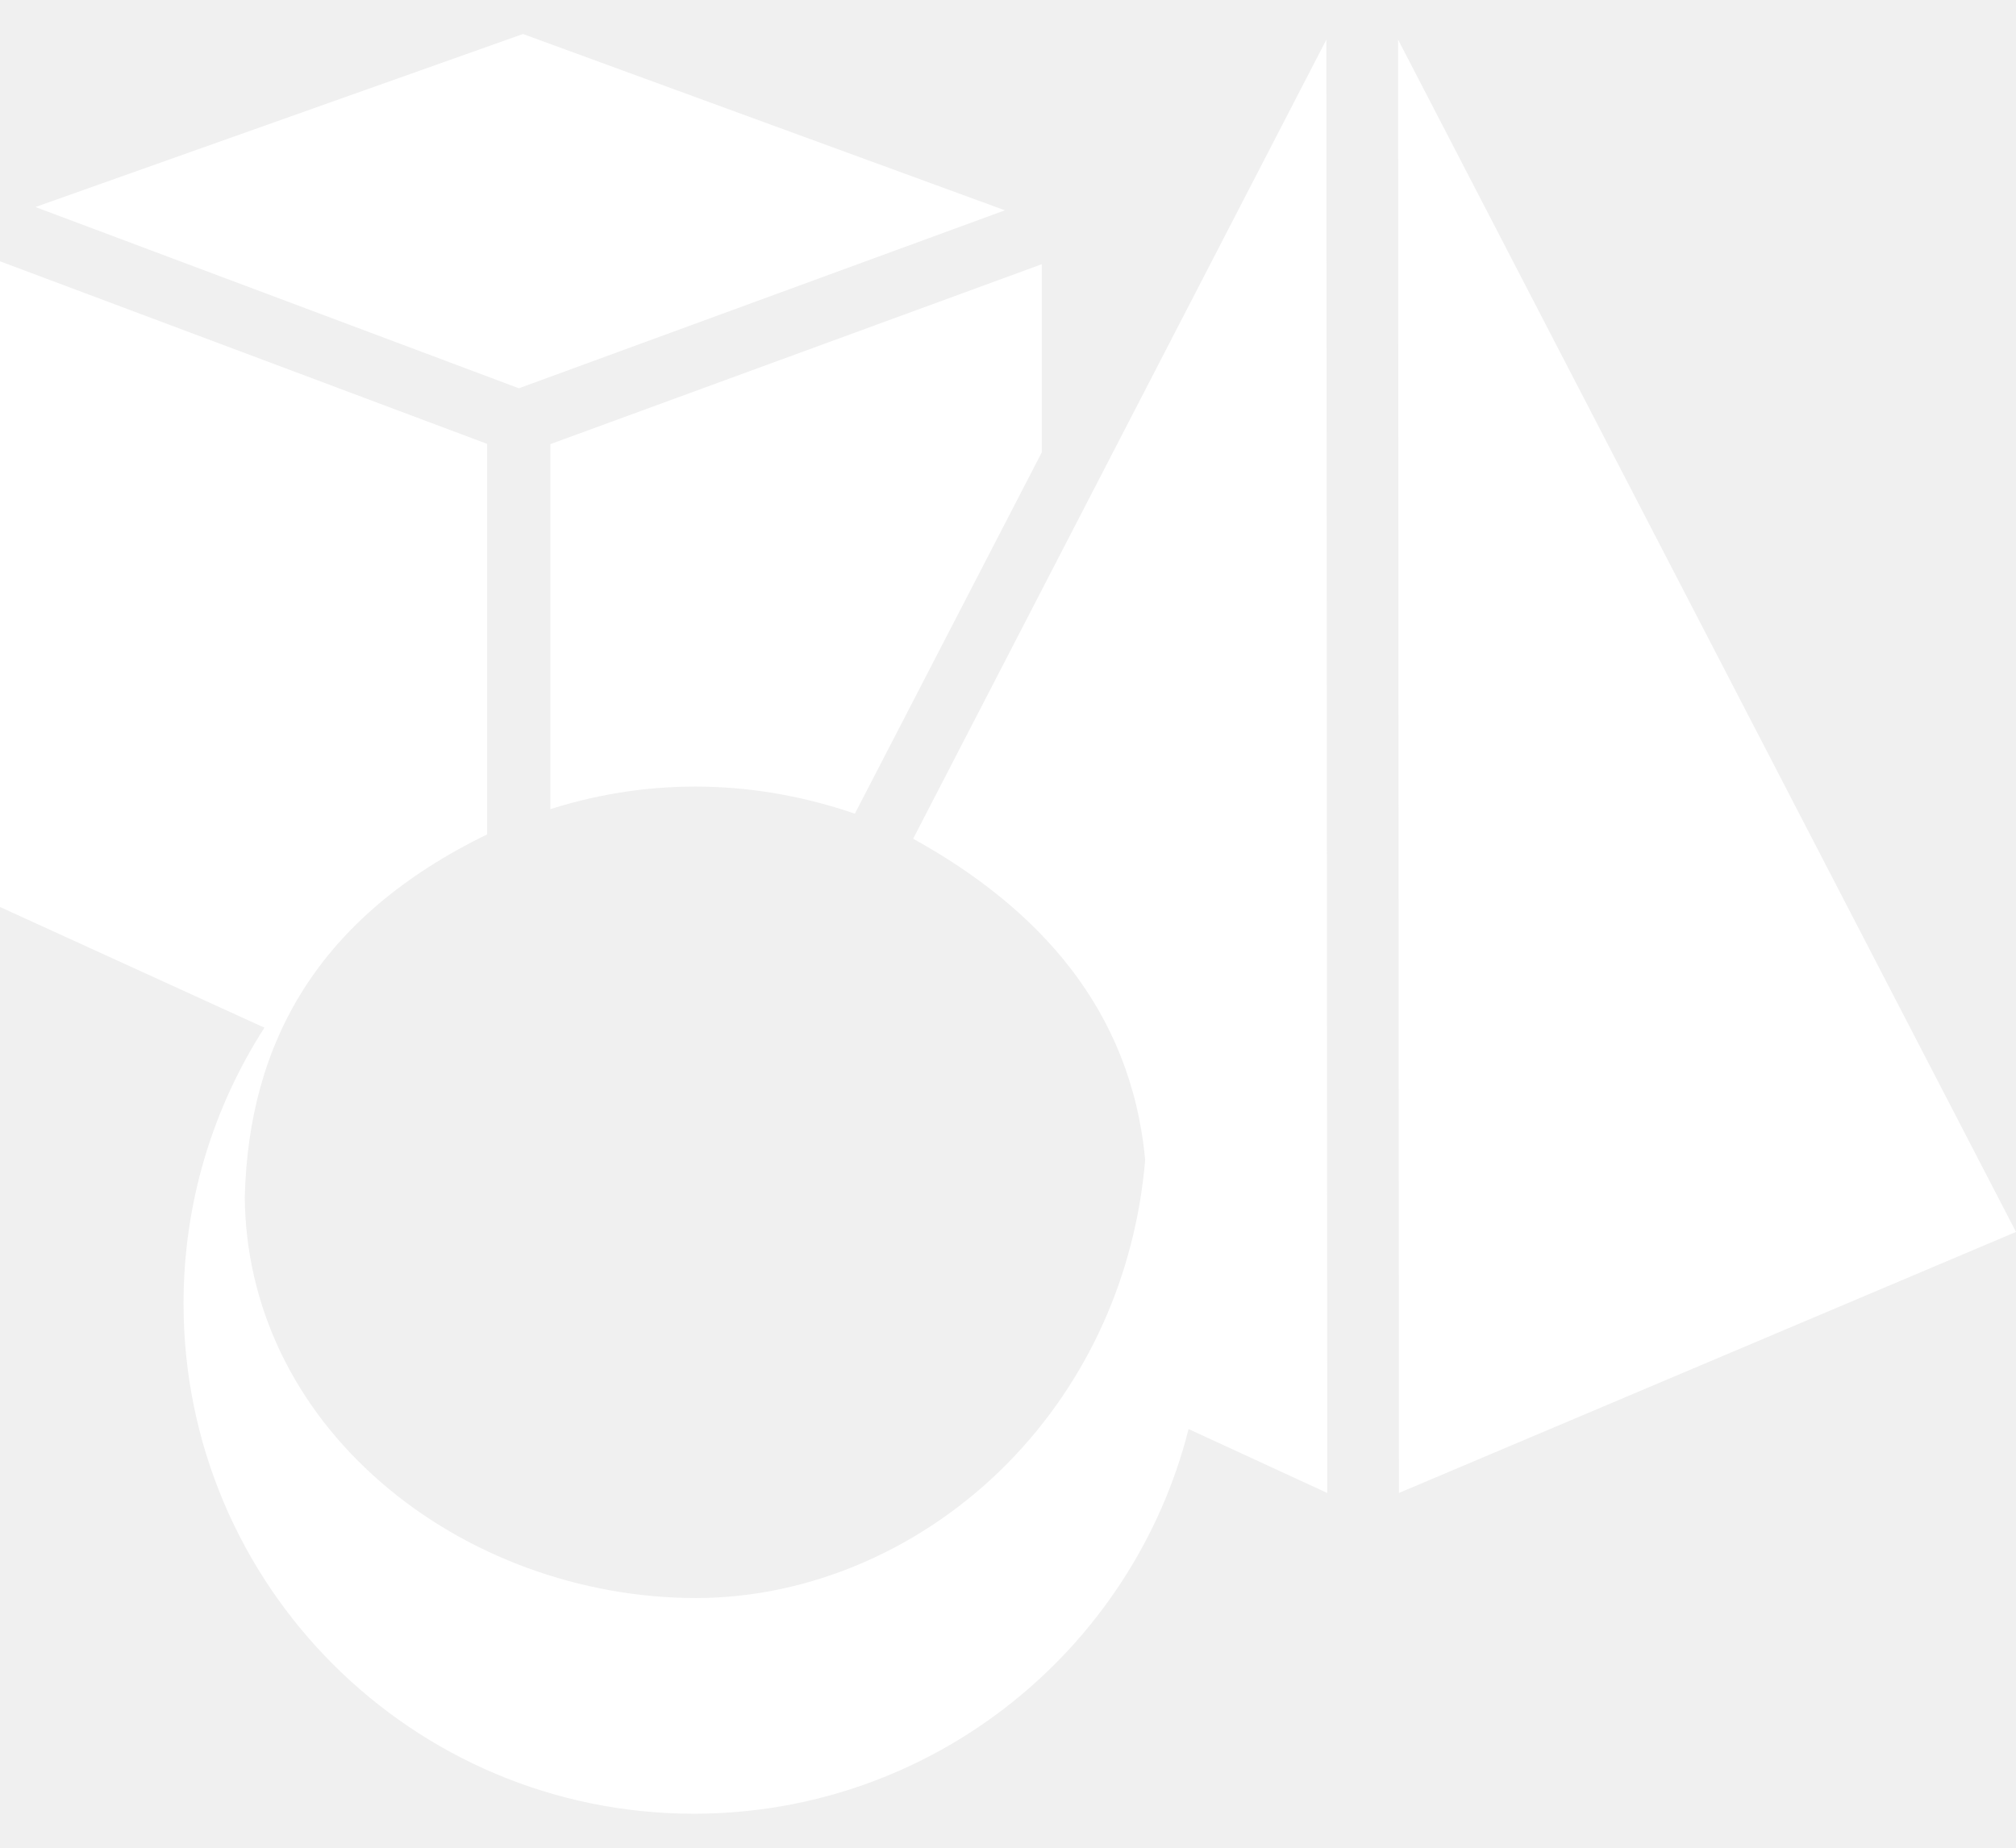
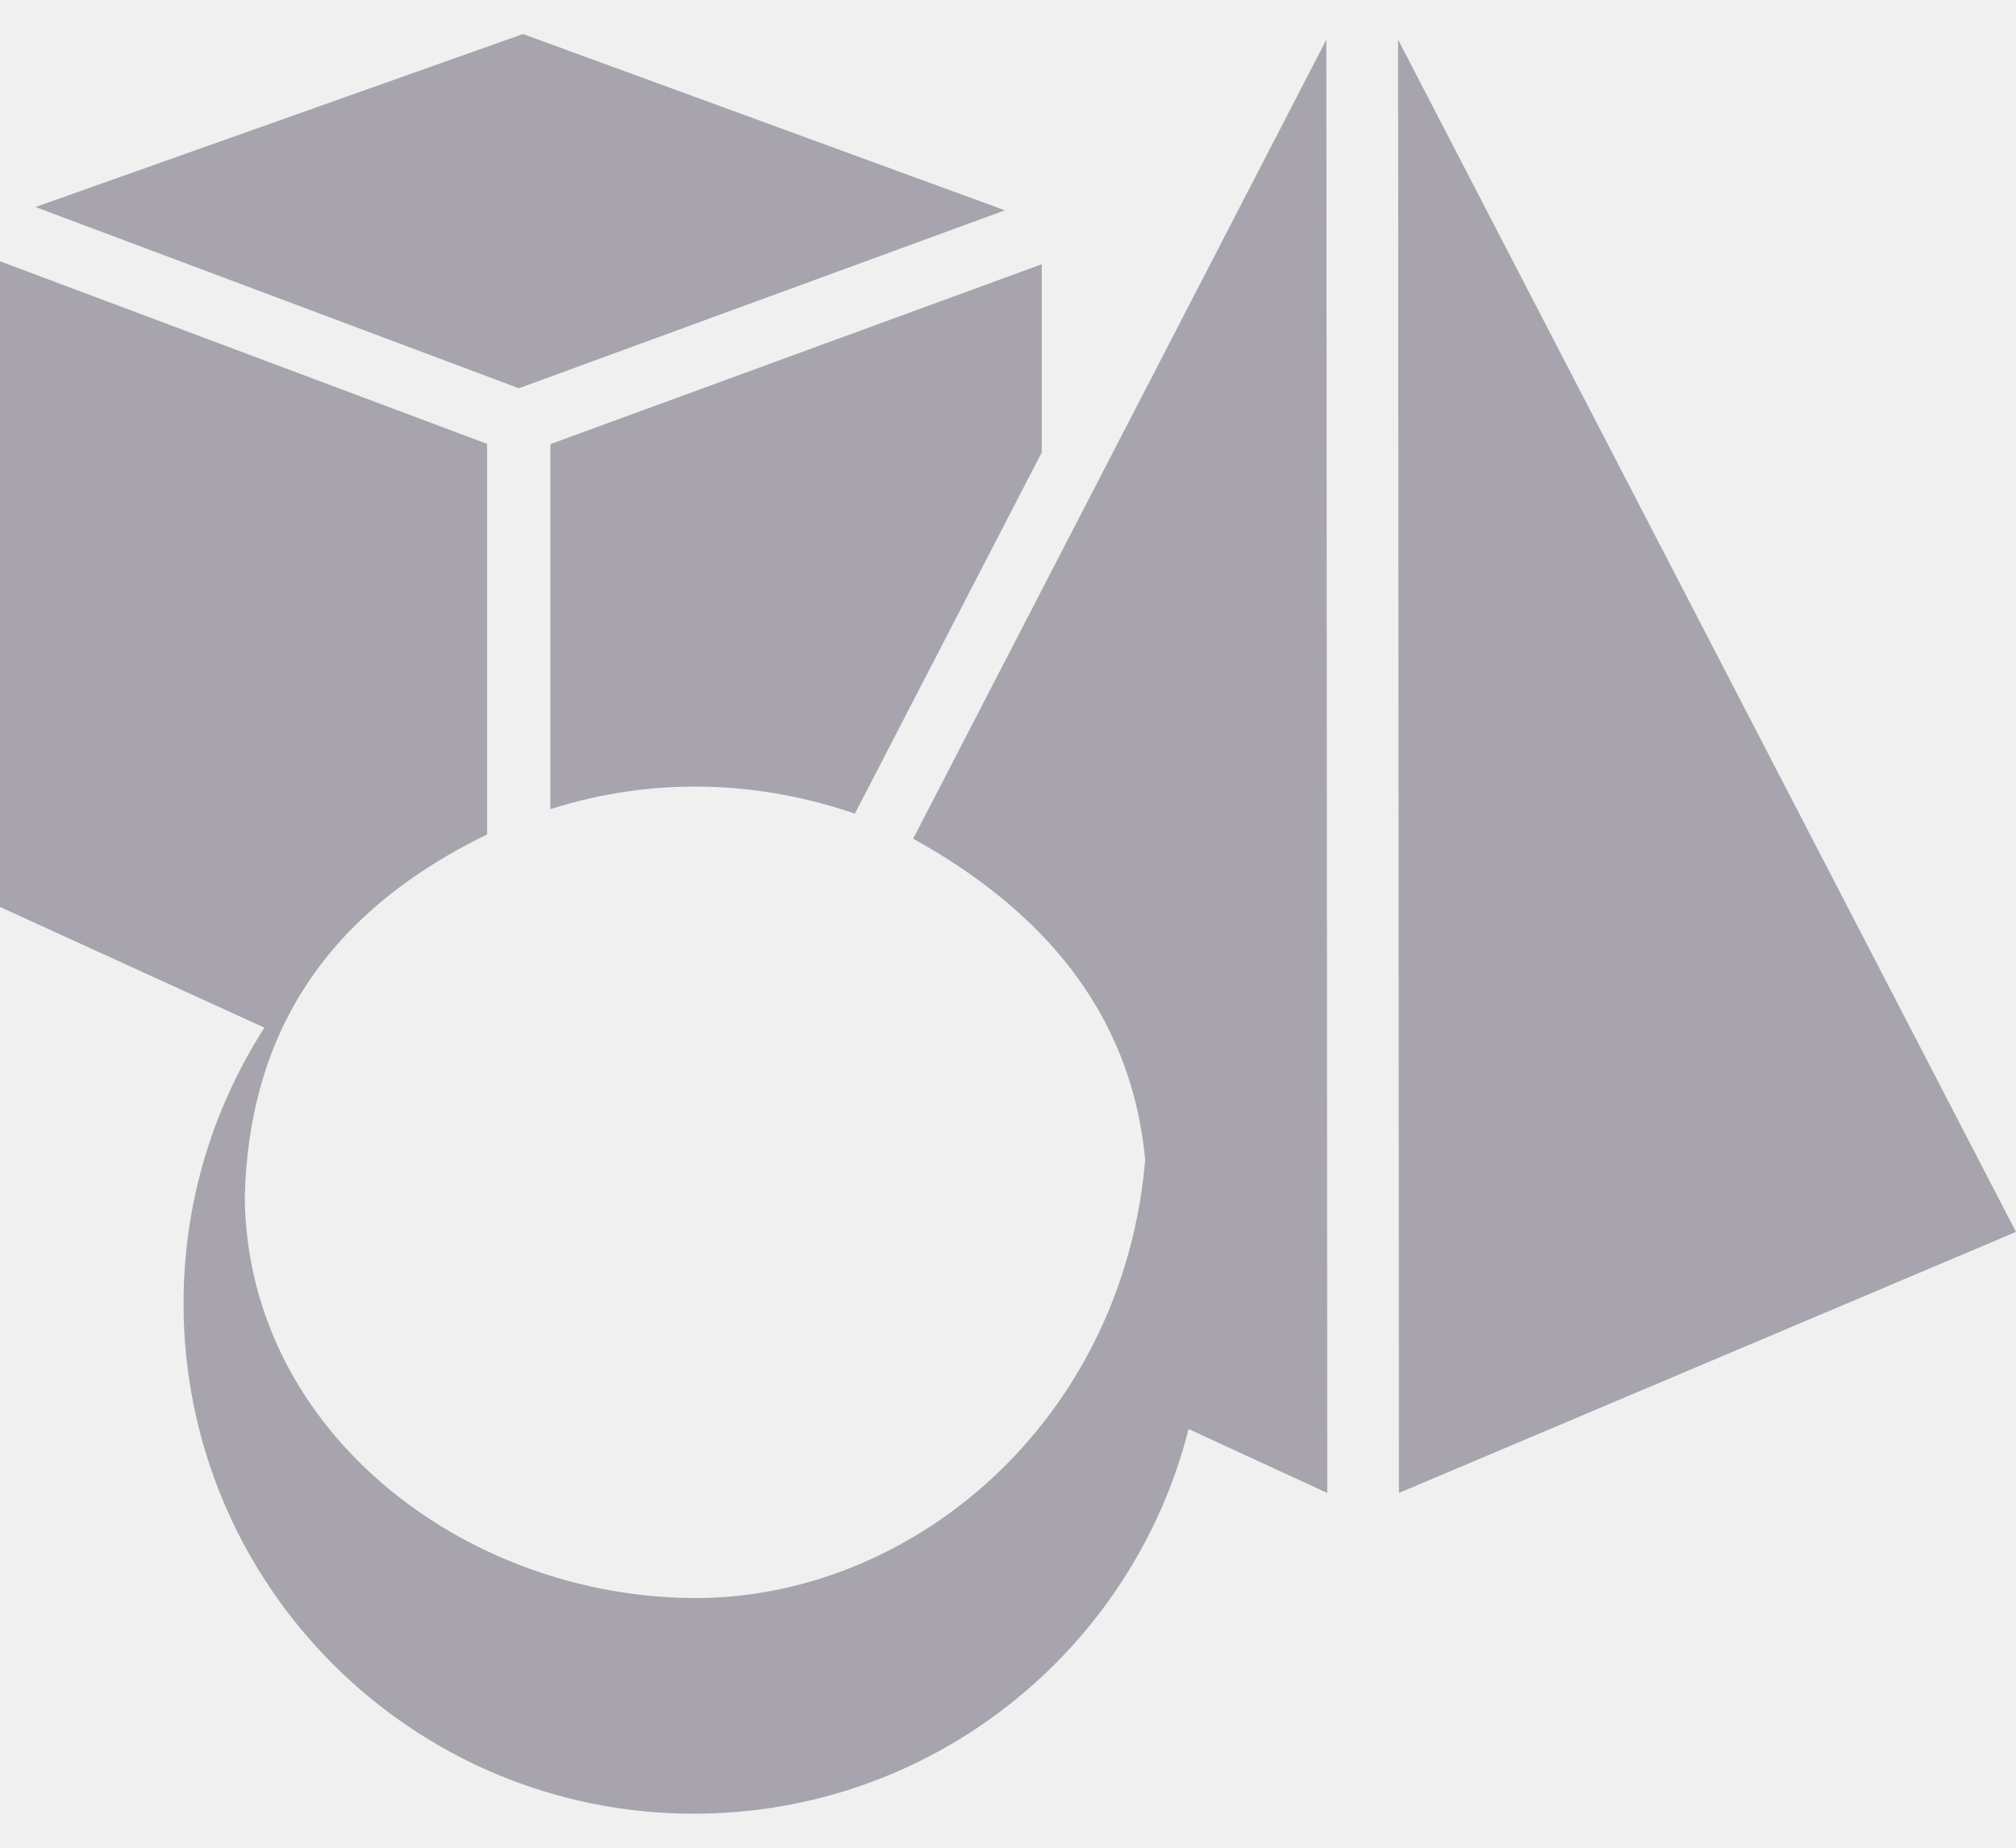
<svg xmlns="http://www.w3.org/2000/svg" width="24" height="22" viewBox="0 0 24 22" fill="none">
-   <path d="M6.177 4.623L0.422 2.465L6.226 0.405L11.963 2.504L6.177 4.623ZM6.552 9.634C7.782 9.244 9.027 9.293 10.177 9.688L12.402 5.386V3.146L6.552 5.288V9.634ZM16.644 0.472L16.654 17.776L24 14.668L16.644 0.472V0.472ZM10.871 9.986C12.354 10.808 13.465 12.008 13.633 13.811C13.517 15.181 12.951 16.442 12.012 17.405C11.005 18.436 9.647 19.027 8.285 19.027C6.912 19.027 5.546 18.526 4.538 17.651C3.499 16.752 2.924 15.546 2.914 14.253C2.96 12.412 3.787 10.914 5.799 9.935V5.285L0 3.111V10.799L3.148 12.236C2.539 13.183 2.185 14.31 2.185 15.52C2.185 18.875 4.905 21.595 8.26 21.595C11.1 21.595 13.484 19.647 14.15 17.015L15.801 17.776L15.79 0.472L10.871 9.986V9.986Z" fill="white" />
+   <path d="M6.177 4.623L0.422 2.465L6.226 0.405L11.963 2.504L6.177 4.623ZM6.552 9.634C7.782 9.244 9.027 9.293 10.177 9.688L12.402 5.386V3.146L6.552 5.288V9.634ZM16.644 0.472L16.654 17.776L24 14.668L16.644 0.472V0.472ZM10.871 9.986C12.354 10.808 13.465 12.008 13.633 13.811C13.517 15.181 12.951 16.442 12.012 17.405C11.005 18.436 9.647 19.027 8.285 19.027C6.912 19.027 5.546 18.526 4.538 17.651C3.499 16.752 2.924 15.546 2.914 14.253C2.96 12.412 3.787 10.914 5.799 9.935V5.285L0 3.111V10.799L3.148 12.236C2.539 13.183 2.185 14.31 2.185 15.52C2.185 18.875 4.905 21.595 8.26 21.595C11.1 21.595 13.484 19.647 14.15 17.015L15.801 17.776L15.79 0.472L10.871 9.986V9.986Z" fill="#A7A4AD" />
</svg>
